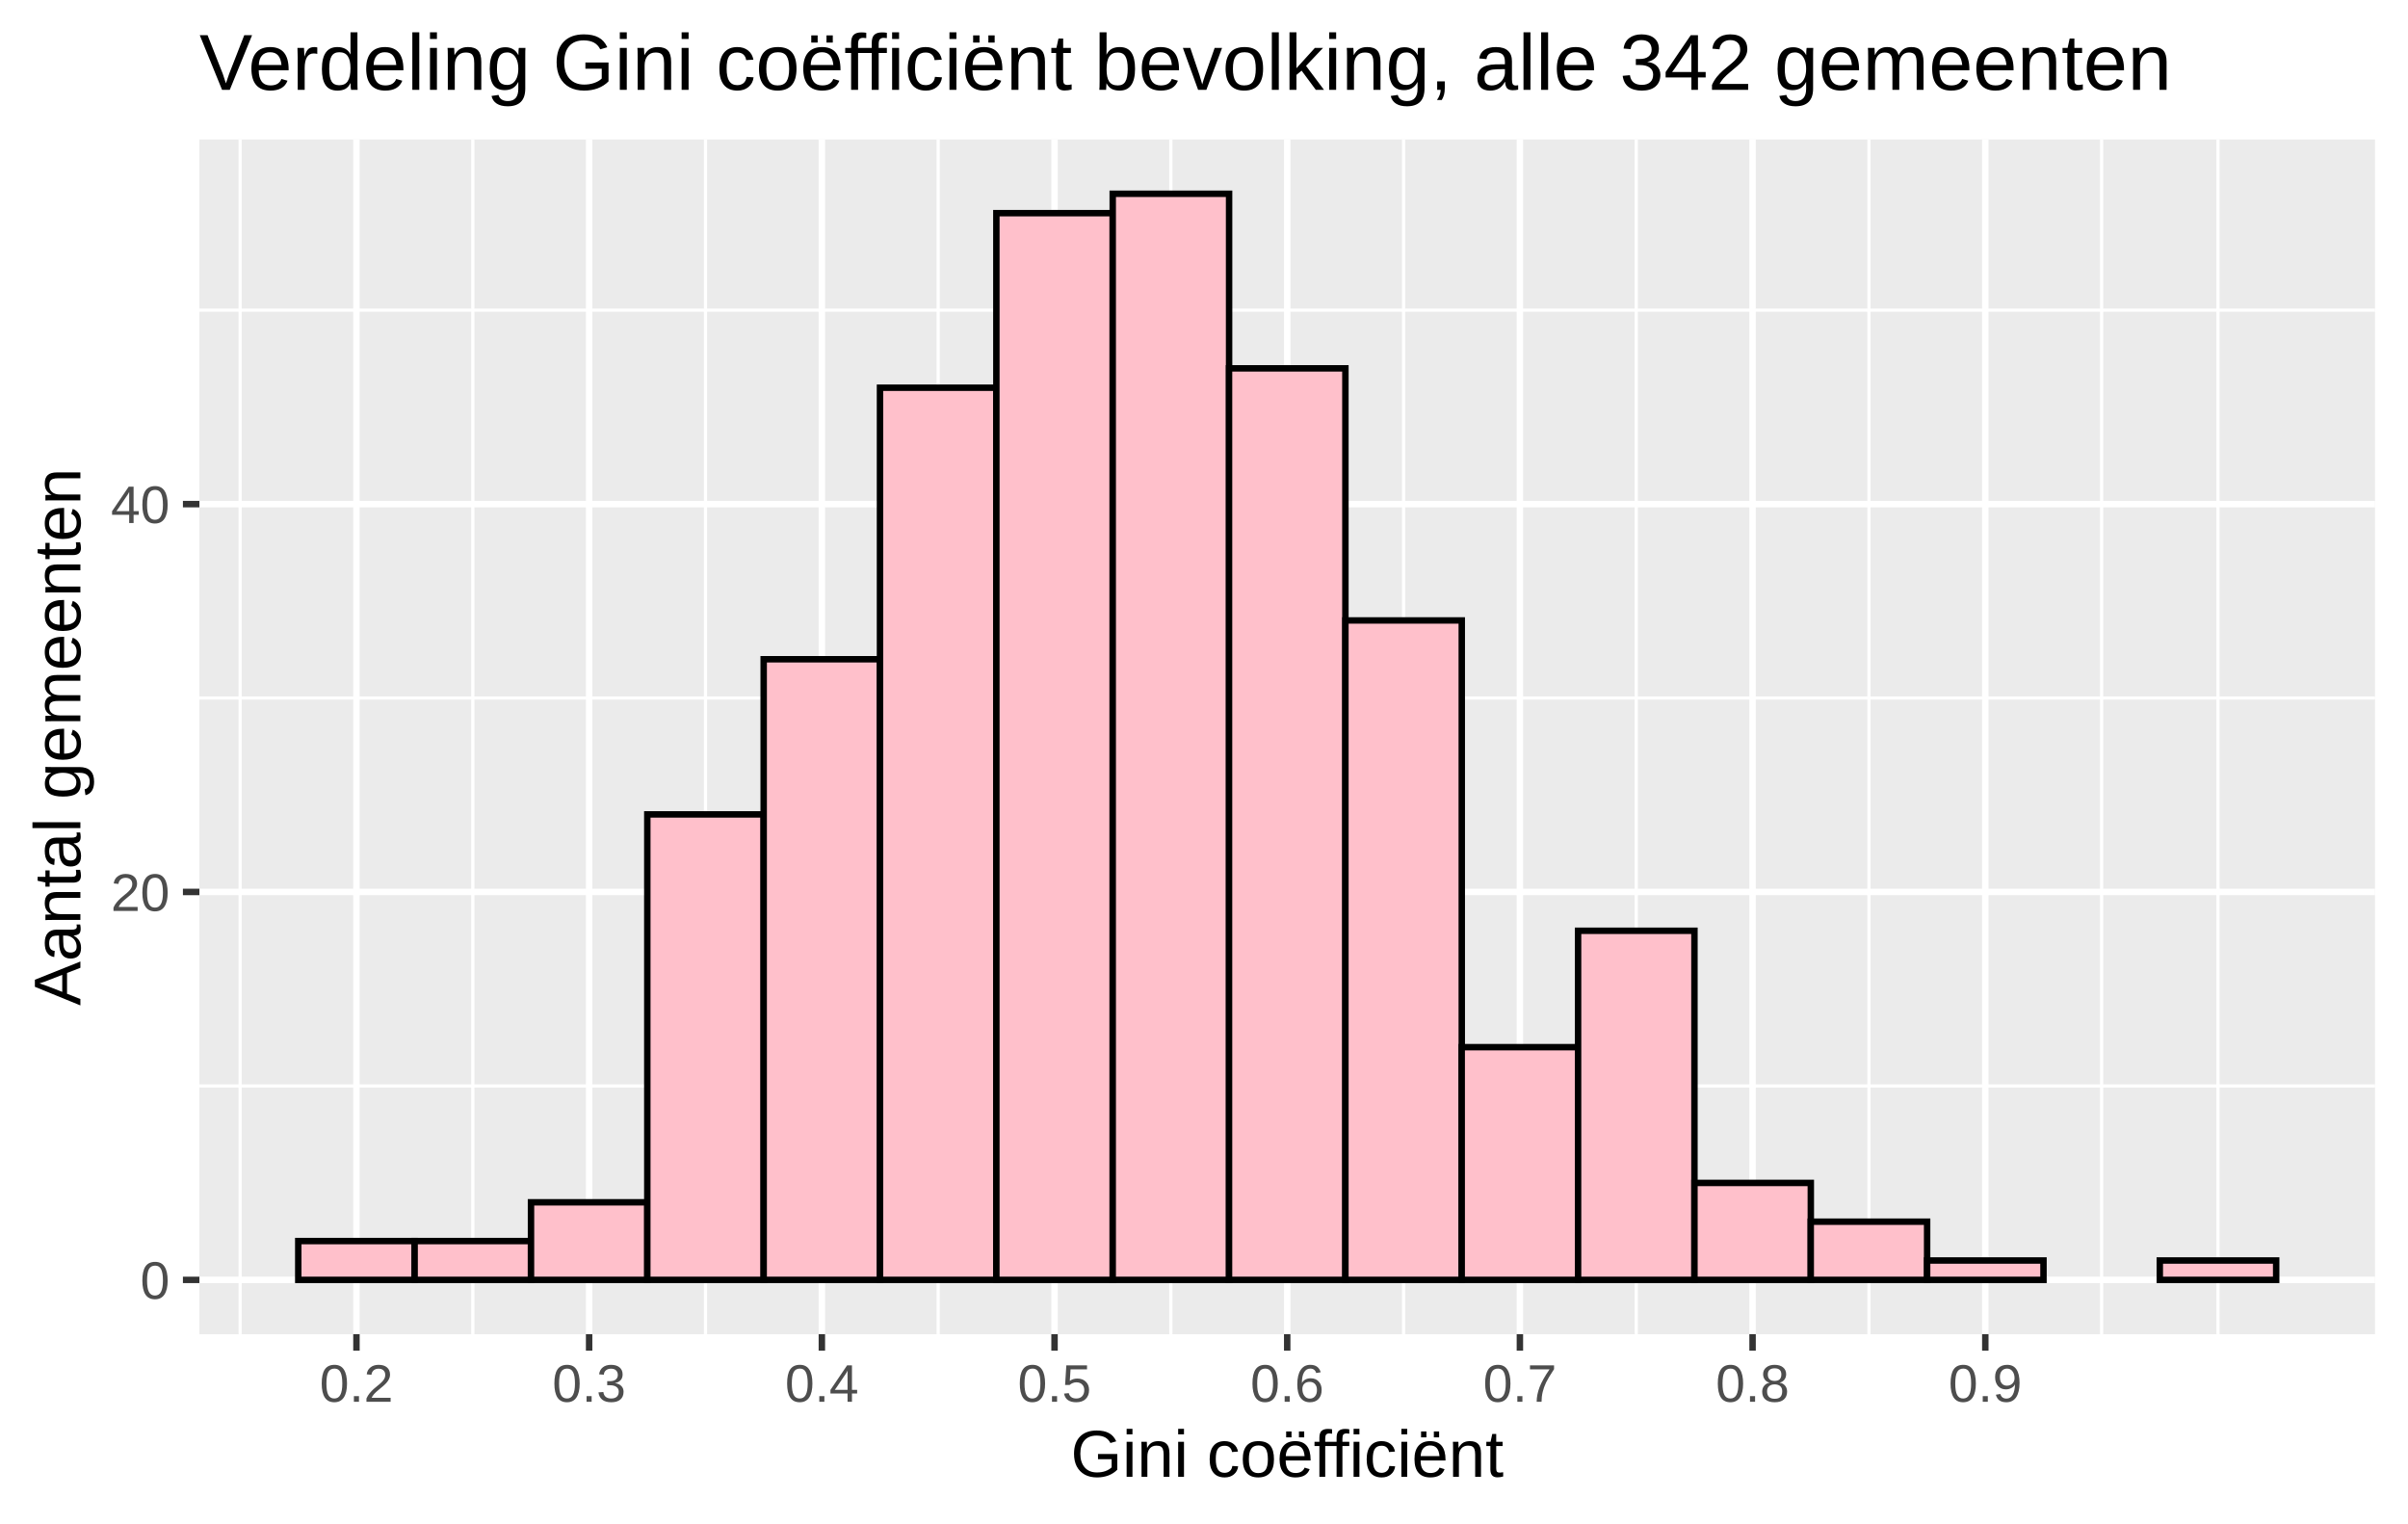
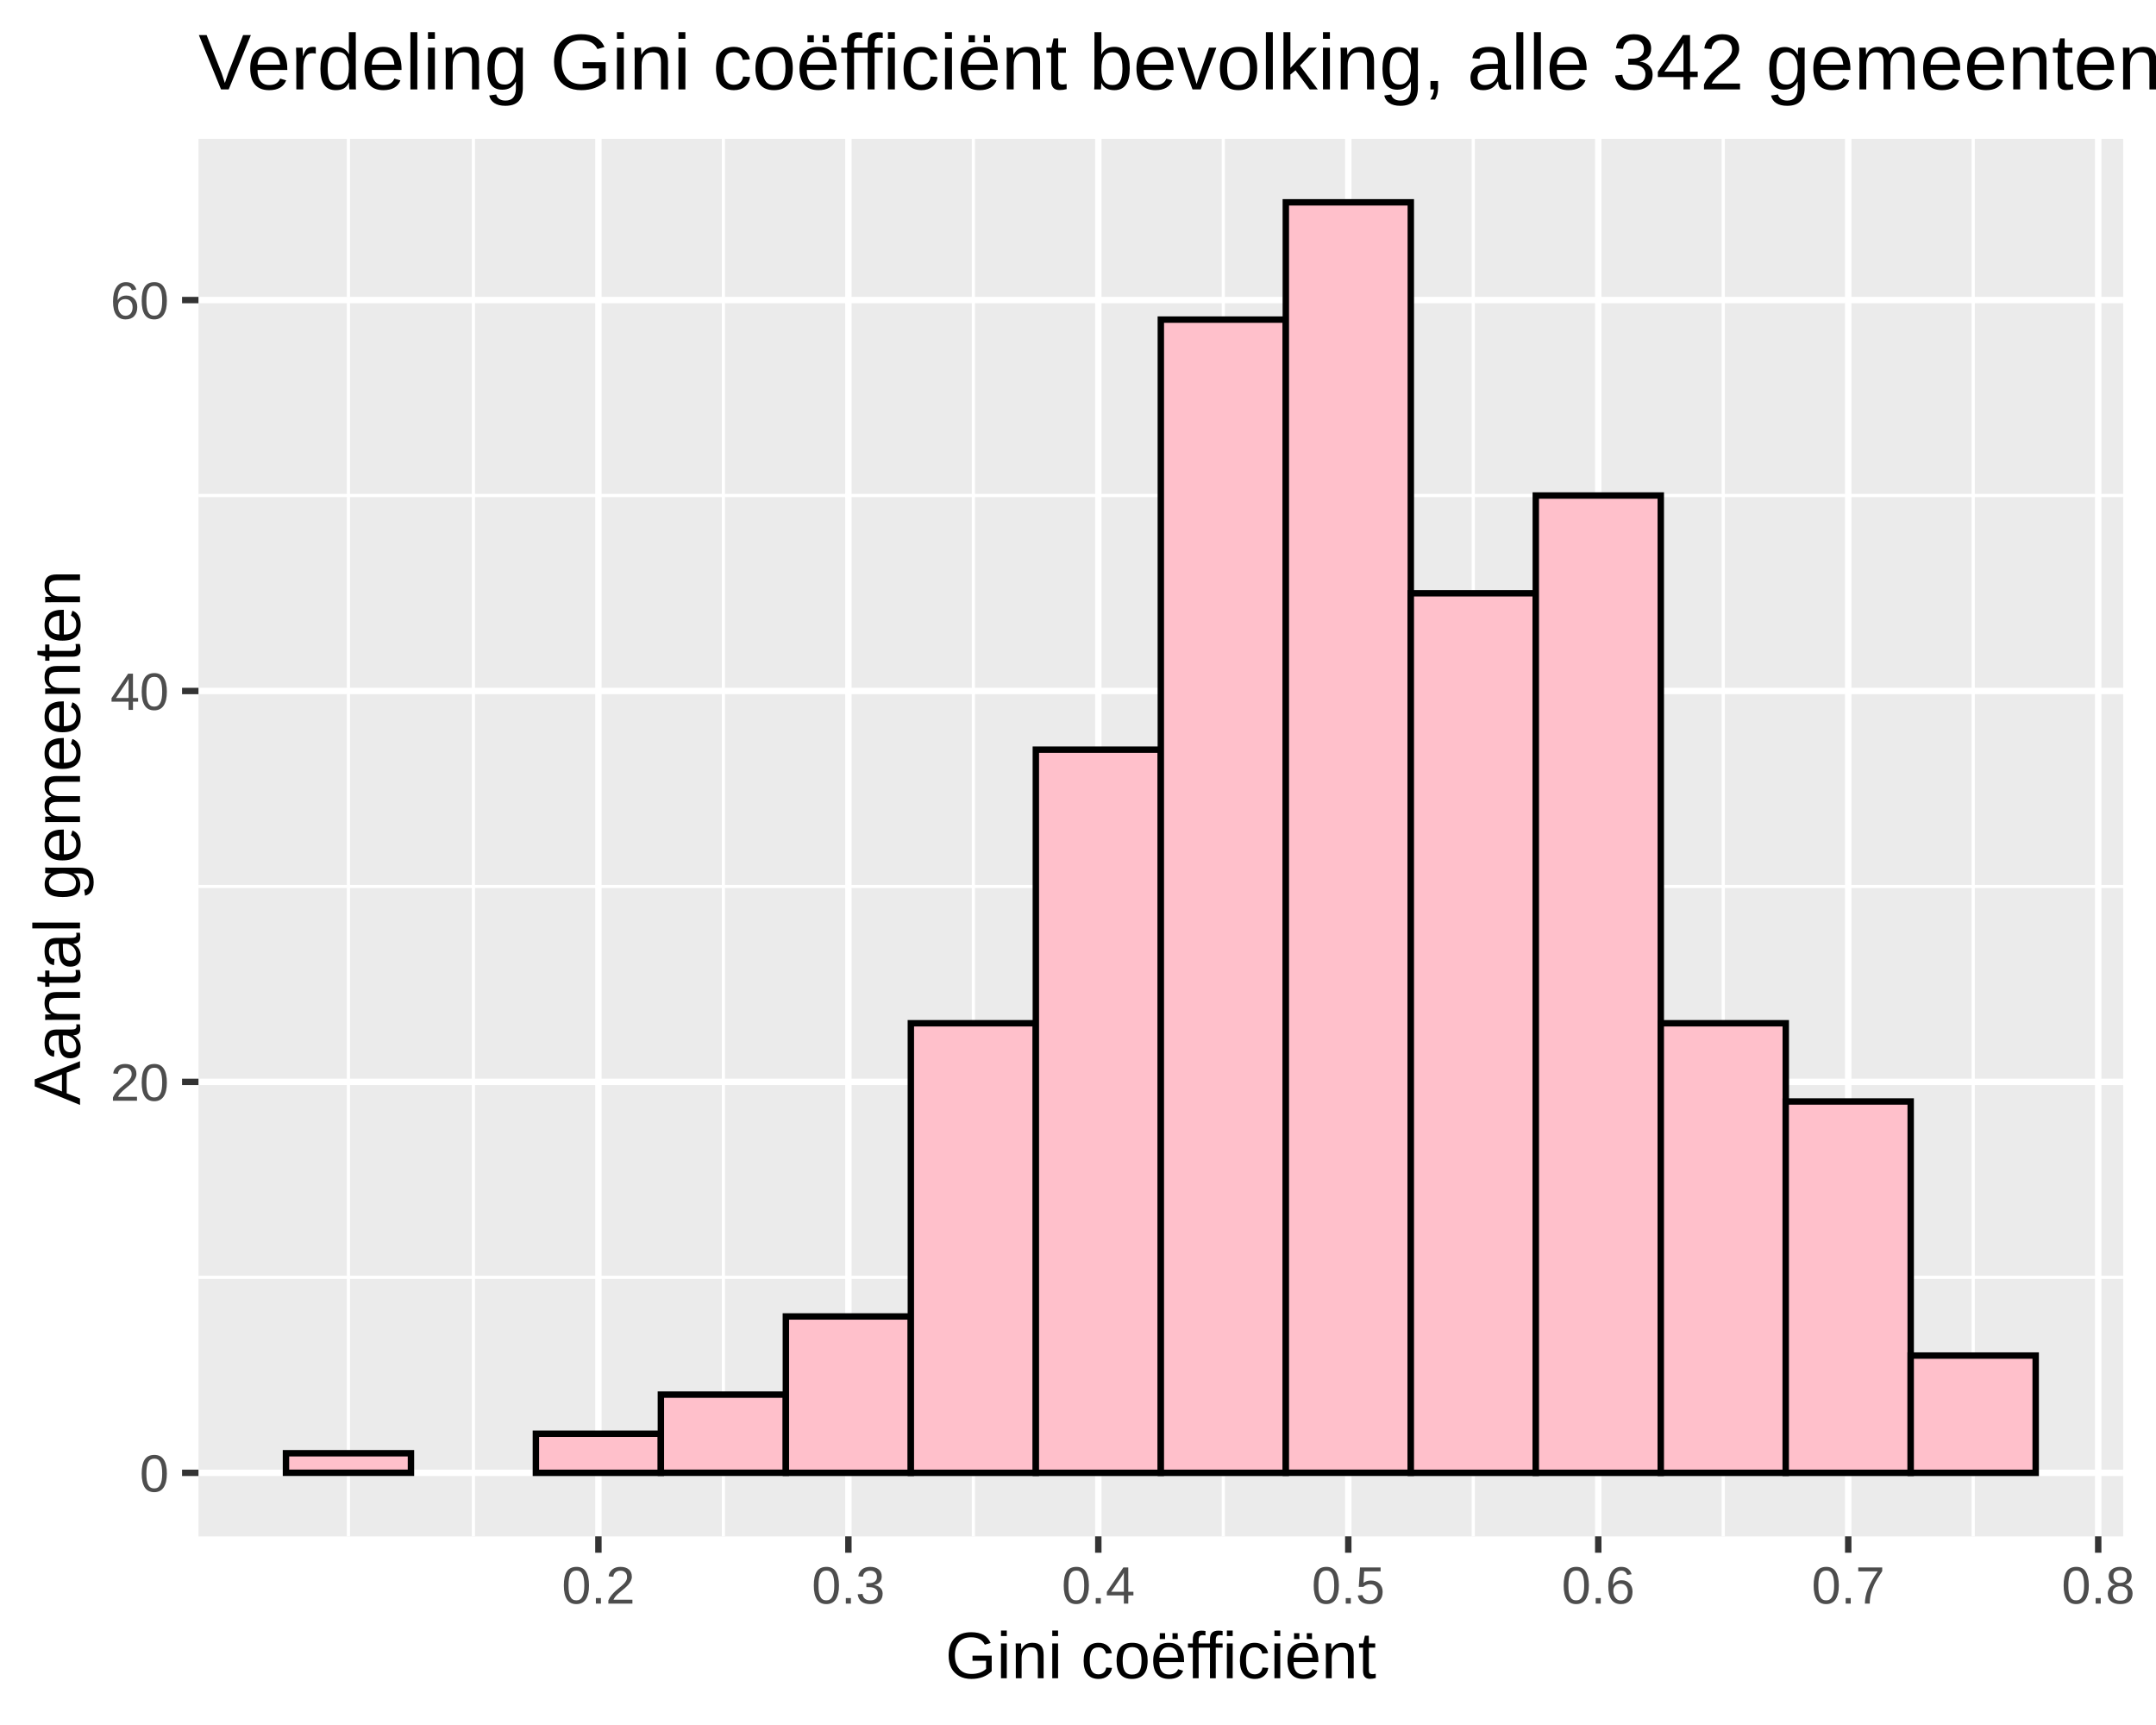
- <svg xmlns="http://www.w3.org/2000/svg" class="svglite" width="400.20pt" height="253.20pt" viewBox="0 0 400.20 253.20">
+ <svg xmlns="http://www.w3.org/2000/svg" class="svglite" width="360.00pt" height="288.00pt" viewBox="0 0 360.00 288.00">
  <defs>
    <style type="text/css">
    .svglite line, .svglite polyline, .svglite polygon, .svglite path, .svglite rect, .svglite circle {
      fill: none;
      stroke: #000000;
      stroke-linecap: round;
      stroke-linejoin: round;
      stroke-miterlimit: 10.00;
    }
    .svglite text {
      white-space: pre;
    }
  </style>
  </defs>
  <rect width="100%" height="100%" style="stroke: none; fill: #FFFFFF;" />
  <defs>
-     <clipPath id="cpMC4wMHw0MDAuMjB8MC4wMHwyNTMuMjA=">
-       <rect x="0.00" y="0.00" width="400.20" height="253.20" />
+     <clipPath id="cpMC4wMHwzNjAuMDB8MC4wMHwyODguMDA=">
+       <rect x="0.00" y="0.00" width="360.00" height="288.00" />
    </clipPath>
  </defs>
-   <g clip-path="url(#cpMC4wMHw0MDAuMjB8MC4wMHwyNTMuMjA=)">
-     <rect x="0.00" y="-0" width="400.20" height="253.20" style="stroke-width: 1.07; stroke: #FFFFFF; fill: #FFFFFF;" />
+   <g clip-path="url(#cpMC4wMHwzNjAuMDB8MC4wMHwyODguMDA=)">
+     <rect x="0.00" y="0.00" width="360.00" height="288.00" style="stroke-width: 1.07; stroke: #FFFFFF; fill: #FFFFFF;" />
  </g>
  <defs>
-     <clipPath id="cpMzMuMTR8Mzk0LjcyfDIzLjE4fDIyMS43MA==">
-       <rect x="33.14" y="23.18" width="361.58" height="198.53" />
+     <clipPath id="cpMzMuMTR8MzU0LjUyfDIzLjE4fDI1Ni41MA==">
+       <rect x="33.14" y="23.18" width="321.38" height="233.33" />
    </clipPath>
  </defs>
-   <g clip-path="url(#cpMzMuMTR8Mzk0LjcyfDIzLjE4fDIyMS43MA==)">
-     <rect x="33.14" y="23.18" width="361.58" height="198.53" style="stroke-width: 1.07; stroke: none; fill: #EBEBEB;" />
-     <polyline points="33.14,180.45 394.72,180.45 " style="stroke-width: 0.53; stroke: #FFFFFF; stroke-linecap: butt;" />
-     <polyline points="33.14,115.99 394.72,115.99 " style="stroke-width: 0.53; stroke: #FFFFFF; stroke-linecap: butt;" />
-     <polyline points="33.14,51.54 394.72,51.54 " style="stroke-width: 0.53; stroke: #FFFFFF; stroke-linecap: butt;" />
-     <polyline points="39.91,221.70 39.91,23.18 " style="stroke-width: 0.53; stroke: #FFFFFF; stroke-linecap: butt;" />
-     <polyline points="78.58,221.70 78.58,23.18 " style="stroke-width: 0.53; stroke: #FFFFFF; stroke-linecap: butt;" />
-     <polyline points="117.25,221.70 117.25,23.18 " style="stroke-width: 0.53; stroke: #FFFFFF; stroke-linecap: butt;" />
-     <polyline points="155.92,221.70 155.92,23.18 " style="stroke-width: 0.53; stroke: #FFFFFF; stroke-linecap: butt;" />
-     <polyline points="194.59,221.70 194.59,23.18 " style="stroke-width: 0.53; stroke: #FFFFFF; stroke-linecap: butt;" />
-     <polyline points="233.27,221.70 233.27,23.18 " style="stroke-width: 0.53; stroke: #FFFFFF; stroke-linecap: butt;" />
-     <polyline points="271.94,221.70 271.94,23.18 " style="stroke-width: 0.53; stroke: #FFFFFF; stroke-linecap: butt;" />
-     <polyline points="310.61,221.70 310.61,23.18 " style="stroke-width: 0.53; stroke: #FFFFFF; stroke-linecap: butt;" />
-     <polyline points="349.28,221.70 349.28,23.18 " style="stroke-width: 0.53; stroke: #FFFFFF; stroke-linecap: butt;" />
-     <polyline points="368.62,221.70 368.62,23.18 " style="stroke-width: 0.53; stroke: #FFFFFF; stroke-linecap: butt;" />
-     <polyline points="33.14,212.68 394.72,212.68 " style="stroke-width: 1.07; stroke: #FFFFFF; stroke-linecap: butt;" />
-     <polyline points="33.14,148.22 394.72,148.22 " style="stroke-width: 1.07; stroke: #FFFFFF; stroke-linecap: butt;" />
-     <polyline points="33.14,83.77 394.72,83.77 " style="stroke-width: 1.07; stroke: #FFFFFF; stroke-linecap: butt;" />
-     <polyline points="59.24,221.70 59.24,23.18 " style="stroke-width: 1.07; stroke: #FFFFFF; stroke-linecap: butt;" />
-     <polyline points="97.91,221.70 97.91,23.18 " style="stroke-width: 1.07; stroke: #FFFFFF; stroke-linecap: butt;" />
-     <polyline points="136.59,221.70 136.59,23.18 " style="stroke-width: 1.07; stroke: #FFFFFF; stroke-linecap: butt;" />
-     <polyline points="175.26,221.70 175.26,23.18 " style="stroke-width: 1.07; stroke: #FFFFFF; stroke-linecap: butt;" />
-     <polyline points="213.93,221.70 213.93,23.18 " style="stroke-width: 1.07; stroke: #FFFFFF; stroke-linecap: butt;" />
-     <polyline points="252.60,221.70 252.60,23.18 " style="stroke-width: 1.07; stroke: #FFFFFF; stroke-linecap: butt;" />
-     <polyline points="291.27,221.70 291.27,23.18 " style="stroke-width: 1.07; stroke: #FFFFFF; stroke-linecap: butt;" />
-     <polyline points="329.95,221.70 329.95,23.18 " style="stroke-width: 1.07; stroke: #FFFFFF; stroke-linecap: butt;" />
-     <rect x="49.57" y="206.23" width="19.34" height="6.45" style="stroke-width: 1.07; stroke-linecap: butt; stroke-linejoin: miter; fill: #FFC0CB;" />
-     <rect x="68.91" y="206.23" width="19.34" height="6.45" style="stroke-width: 1.07; stroke-linecap: butt; stroke-linejoin: miter; fill: #FFC0CB;" />
-     <rect x="88.25" y="199.79" width="19.34" height="12.89" style="stroke-width: 1.07; stroke-linecap: butt; stroke-linejoin: miter; fill: #FFC0CB;" />
-     <rect x="107.58" y="135.33" width="19.34" height="77.35" style="stroke-width: 1.07; stroke-linecap: butt; stroke-linejoin: miter; fill: #FFC0CB;" />
-     <rect x="126.92" y="109.55" width="19.34" height="103.13" style="stroke-width: 1.07; stroke-linecap: butt; stroke-linejoin: miter; fill: #FFC0CB;" />
-     <rect x="146.25" y="64.43" width="19.34" height="148.25" style="stroke-width: 1.07; stroke-linecap: butt; stroke-linejoin: miter; fill: #FFC0CB;" />
-     <rect x="165.59" y="35.42" width="19.34" height="177.26" style="stroke-width: 1.07; stroke-linecap: butt; stroke-linejoin: miter; fill: #FFC0CB;" />
-     <rect x="184.93" y="32.20" width="19.34" height="180.48" style="stroke-width: 1.07; stroke-linecap: butt; stroke-linejoin: miter; fill: #FFC0CB;" />
-     <rect x="204.26" y="61.21" width="19.34" height="151.47" style="stroke-width: 1.07; stroke-linecap: butt; stroke-linejoin: miter; fill: #FFC0CB;" />
-     <rect x="223.60" y="103.10" width="19.34" height="109.58" style="stroke-width: 1.07; stroke-linecap: butt; stroke-linejoin: miter; fill: #FFC0CB;" />
-     <rect x="242.93" y="174.01" width="19.34" height="38.67" style="stroke-width: 1.07; stroke-linecap: butt; stroke-linejoin: miter; fill: #FFC0CB;" />
-     <rect x="262.27" y="154.67" width="19.34" height="58.01" style="stroke-width: 1.07; stroke-linecap: butt; stroke-linejoin: miter; fill: #FFC0CB;" />
-     <rect x="281.61" y="196.57" width="19.34" height="16.11" style="stroke-width: 1.07; stroke-linecap: butt; stroke-linejoin: miter; fill: #FFC0CB;" />
-     <rect x="300.94" y="203.01" width="19.34" height="9.67" style="stroke-width: 1.07; stroke-linecap: butt; stroke-linejoin: miter; fill: #FFC0CB;" />
-     <rect x="320.28" y="209.46" width="19.34" height="3.22" style="stroke-width: 1.07; stroke-linecap: butt; stroke-linejoin: miter; fill: #FFC0CB;" />
-     <rect x="339.61" y="212.68" width="19.34" height="0.00" style="stroke-width: 1.07; stroke-linecap: butt; stroke-linejoin: miter; fill: #FFC0CB;" />
-     <rect x="358.95" y="209.46" width="19.34" height="3.22" style="stroke-width: 1.07; stroke-linecap: butt; stroke-linejoin: miter; fill: #FFC0CB;" />
+   <g clip-path="url(#cpMzMuMTR8MzU0LjUyfDIzLjE4fDI1Ni41MA==)">
+     <rect x="33.14" y="23.18" width="321.38" height="233.33" style="stroke-width: 1.07; stroke: none; fill: #EBEBEB;" />
+     <polyline points="33.14,213.26 354.52,213.26 " style="stroke-width: 0.53; stroke: #FFFFFF; stroke-linecap: butt;" />
+     <polyline points="33.14,148.00 354.52,148.00 " style="stroke-width: 0.53; stroke: #FFFFFF; stroke-linecap: butt;" />
+     <polyline points="33.14,82.73 354.52,82.73 " style="stroke-width: 0.53; stroke: #FFFFFF; stroke-linecap: butt;" />
+     <polyline points="58.18,256.50 58.18,23.18 " style="stroke-width: 0.53; stroke: #FFFFFF; stroke-linecap: butt;" />
+     <polyline points="79.05,256.50 79.05,23.18 " style="stroke-width: 0.53; stroke: #FFFFFF; stroke-linecap: butt;" />
+     <polyline points="120.79,256.50 120.79,23.18 " style="stroke-width: 0.53; stroke: #FFFFFF; stroke-linecap: butt;" />
+     <polyline points="162.53,256.50 162.53,23.18 " style="stroke-width: 0.53; stroke: #FFFFFF; stroke-linecap: butt;" />
+     <polyline points="204.26,256.50 204.26,23.18 " style="stroke-width: 0.53; stroke: #FFFFFF; stroke-linecap: butt;" />
+     <polyline points="246.00,256.50 246.00,23.18 " style="stroke-width: 0.53; stroke: #FFFFFF; stroke-linecap: butt;" />
+     <polyline points="287.74,256.50 287.74,23.18 " style="stroke-width: 0.53; stroke: #FFFFFF; stroke-linecap: butt;" />
+     <polyline points="329.48,256.50 329.48,23.18 " style="stroke-width: 0.53; stroke: #FFFFFF; stroke-linecap: butt;" />
+     <polyline points="33.14,245.90 354.52,245.90 " style="stroke-width: 1.07; stroke: #FFFFFF; stroke-linecap: butt;" />
+     <polyline points="33.14,180.63 354.52,180.63 " style="stroke-width: 1.07; stroke: #FFFFFF; stroke-linecap: butt;" />
+     <polyline points="33.14,115.37 354.52,115.37 " style="stroke-width: 1.07; stroke: #FFFFFF; stroke-linecap: butt;" />
+     <polyline points="33.14,50.10 354.52,50.10 " style="stroke-width: 1.07; stroke: #FFFFFF; stroke-linecap: butt;" />
+     <polyline points="99.92,256.50 99.92,23.18 " style="stroke-width: 1.07; stroke: #FFFFFF; stroke-linecap: butt;" />
+     <polyline points="141.66,256.50 141.66,23.18 " style="stroke-width: 1.07; stroke: #FFFFFF; stroke-linecap: butt;" />
+     <polyline points="183.39,256.50 183.39,23.18 " style="stroke-width: 1.07; stroke: #FFFFFF; stroke-linecap: butt;" />
+     <polyline points="225.13,256.50 225.13,23.18 " style="stroke-width: 1.07; stroke: #FFFFFF; stroke-linecap: butt;" />
+     <polyline points="266.87,256.50 266.87,23.18 " style="stroke-width: 1.07; stroke: #FFFFFF; stroke-linecap: butt;" />
+     <polyline points="308.61,256.50 308.61,23.18 " style="stroke-width: 1.07; stroke: #FFFFFF; stroke-linecap: butt;" />
+     <polyline points="350.35,256.50 350.35,23.18 " style="stroke-width: 1.07; stroke: #FFFFFF; stroke-linecap: butt;" />
+     <rect x="47.75" y="242.63" width="20.87" height="3.26" style="stroke-width: 1.07; stroke-linecap: butt; stroke-linejoin: miter; fill: #FFC0CB;" />
+     <rect x="68.62" y="245.90" width="20.87" height="0.00" style="stroke-width: 1.07; stroke-linecap: butt; stroke-linejoin: miter; fill: #FFC0CB;" />
+     <rect x="89.48" y="239.37" width="20.87" height="6.53" style="stroke-width: 1.07; stroke-linecap: butt; stroke-linejoin: miter; fill: #FFC0CB;" />
+     <rect x="110.35" y="232.84" width="20.87" height="13.05" style="stroke-width: 1.07; stroke-linecap: butt; stroke-linejoin: miter; fill: #FFC0CB;" />
+     <rect x="131.22" y="219.79" width="20.87" height="26.11" style="stroke-width: 1.07; stroke-linecap: butt; stroke-linejoin: miter; fill: #FFC0CB;" />
+     <rect x="152.09" y="170.84" width="20.87" height="75.06" style="stroke-width: 1.07; stroke-linecap: butt; stroke-linejoin: miter; fill: #FFC0CB;" />
+     <rect x="172.96" y="125.16" width="20.87" height="120.74" style="stroke-width: 1.07; stroke-linecap: butt; stroke-linejoin: miter; fill: #FFC0CB;" />
+     <rect x="193.83" y="53.36" width="20.87" height="192.54" style="stroke-width: 1.07; stroke-linecap: butt; stroke-linejoin: miter; fill: #FFC0CB;" />
+     <rect x="214.70" y="33.78" width="20.87" height="212.11" style="stroke-width: 1.07; stroke-linecap: butt; stroke-linejoin: miter; fill: #FFC0CB;" />
+     <rect x="235.57" y="99.05" width="20.87" height="146.85" style="stroke-width: 1.07; stroke-linecap: butt; stroke-linejoin: miter; fill: #FFC0CB;" />
+     <rect x="256.44" y="82.73" width="20.87" height="163.17" style="stroke-width: 1.07; stroke-linecap: butt; stroke-linejoin: miter; fill: #FFC0CB;" />
+     <rect x="277.31" y="170.84" width="20.87" height="75.06" style="stroke-width: 1.07; stroke-linecap: butt; stroke-linejoin: miter; fill: #FFC0CB;" />
+     <rect x="298.17" y="183.90" width="20.87" height="62.00" style="stroke-width: 1.07; stroke-linecap: butt; stroke-linejoin: miter; fill: #FFC0CB;" />
+     <rect x="319.04" y="226.32" width="20.87" height="19.58" style="stroke-width: 1.07; stroke-linecap: butt; stroke-linejoin: miter; fill: #FFC0CB;" />
  </g>
-   <g clip-path="url(#cpMC4wMHw0MDAuMjB8MC4wMHwyNTMuMjA=)">
-     <text x="28.21" y="215.83" text-anchor="end" style="font-size: 8.80px;fill: #4D4D4D; font-family: &quot;Arial&quot;;" textLength="4.90px" lengthAdjust="spacingAndGlyphs">0</text>
-     <text x="28.21" y="151.37" text-anchor="end" style="font-size: 8.80px;fill: #4D4D4D; font-family: &quot;Arial&quot;;" textLength="9.79px" lengthAdjust="spacingAndGlyphs">20</text>
-     <text x="28.21" y="86.92" text-anchor="end" style="font-size: 8.80px;fill: #4D4D4D; font-family: &quot;Arial&quot;;" textLength="9.79px" lengthAdjust="spacingAndGlyphs">40</text>
-     <polyline points="30.40,212.68 33.14,212.68 " style="stroke-width: 1.07; stroke: #333333; stroke-linecap: butt;" />
-     <polyline points="30.40,148.22 33.14,148.22 " style="stroke-width: 1.07; stroke: #333333; stroke-linecap: butt;" />
-     <polyline points="30.40,83.77 33.14,83.77 " style="stroke-width: 1.07; stroke: #333333; stroke-linecap: butt;" />
-     <polyline points="59.24,224.44 59.24,221.70 " style="stroke-width: 1.07; stroke: #333333; stroke-linecap: butt;" />
-     <polyline points="97.91,224.44 97.91,221.70 " style="stroke-width: 1.07; stroke: #333333; stroke-linecap: butt;" />
-     <polyline points="136.59,224.44 136.59,221.70 " style="stroke-width: 1.07; stroke: #333333; stroke-linecap: butt;" />
-     <polyline points="175.26,224.44 175.26,221.70 " style="stroke-width: 1.07; stroke: #333333; stroke-linecap: butt;" />
-     <polyline points="213.93,224.44 213.93,221.70 " style="stroke-width: 1.07; stroke: #333333; stroke-linecap: butt;" />
-     <polyline points="252.60,224.44 252.60,221.70 " style="stroke-width: 1.07; stroke: #333333; stroke-linecap: butt;" />
-     <polyline points="291.27,224.44 291.27,221.70 " style="stroke-width: 1.07; stroke: #333333; stroke-linecap: butt;" />
-     <polyline points="329.95,224.44 329.95,221.70 " style="stroke-width: 1.07; stroke: #333333; stroke-linecap: butt;" />
-     <text x="59.24" y="232.94" text-anchor="middle" style="font-size: 8.80px;fill: #4D4D4D; font-family: &quot;Arial&quot;;" textLength="12.24px" lengthAdjust="spacingAndGlyphs">0.2</text>
-     <text x="97.91" y="232.94" text-anchor="middle" style="font-size: 8.80px;fill: #4D4D4D; font-family: &quot;Arial&quot;;" textLength="12.24px" lengthAdjust="spacingAndGlyphs">0.3</text>
-     <text x="136.59" y="232.94" text-anchor="middle" style="font-size: 8.80px;fill: #4D4D4D; font-family: &quot;Arial&quot;;" textLength="12.24px" lengthAdjust="spacingAndGlyphs">0.4</text>
-     <text x="175.26" y="232.94" text-anchor="middle" style="font-size: 8.80px;fill: #4D4D4D; font-family: &quot;Arial&quot;;" textLength="12.24px" lengthAdjust="spacingAndGlyphs">0.5</text>
-     <text x="213.93" y="232.94" text-anchor="middle" style="font-size: 8.80px;fill: #4D4D4D; font-family: &quot;Arial&quot;;" textLength="12.24px" lengthAdjust="spacingAndGlyphs">0.6</text>
-     <text x="252.60" y="232.94" text-anchor="middle" style="font-size: 8.80px;fill: #4D4D4D; font-family: &quot;Arial&quot;;" textLength="12.24px" lengthAdjust="spacingAndGlyphs">0.7</text>
-     <text x="291.27" y="232.94" text-anchor="middle" style="font-size: 8.80px;fill: #4D4D4D; font-family: &quot;Arial&quot;;" textLength="12.24px" lengthAdjust="spacingAndGlyphs">0.8</text>
-     <text x="329.95" y="232.94" text-anchor="middle" style="font-size: 8.80px;fill: #4D4D4D; font-family: &quot;Arial&quot;;" textLength="12.24px" lengthAdjust="spacingAndGlyphs">0.9</text>
-     <text x="213.93" y="245.40" text-anchor="middle" style="font-size: 11.00px; font-family: &quot;Arial&quot;;" textLength="71.96px" lengthAdjust="spacingAndGlyphs">Gini coëfficiënt</text>
-     <text transform="translate(13.36,122.44) rotate(-90)" text-anchor="middle" style="font-size: 11.00px; font-family: &quot;Arial&quot;;" textLength="89.32px" lengthAdjust="spacingAndGlyphs">Aantal gemeenten</text>
+   <g clip-path="url(#cpMC4wMHwzNjAuMDB8MC4wMHwyODguMDA=)">
+     <text x="28.21" y="249.05" text-anchor="end" style="font-size: 8.80px;fill: #4D4D4D; font-family: &quot;Arial&quot;;" textLength="4.90px" lengthAdjust="spacingAndGlyphs">0</text>
+     <text x="28.21" y="183.78" text-anchor="end" style="font-size: 8.80px;fill: #4D4D4D; font-family: &quot;Arial&quot;;" textLength="9.79px" lengthAdjust="spacingAndGlyphs">20</text>
+     <text x="28.21" y="118.52" text-anchor="end" style="font-size: 8.80px;fill: #4D4D4D; font-family: &quot;Arial&quot;;" textLength="9.79px" lengthAdjust="spacingAndGlyphs">40</text>
+     <text x="28.21" y="53.25" text-anchor="end" style="font-size: 8.80px;fill: #4D4D4D; font-family: &quot;Arial&quot;;" textLength="9.79px" lengthAdjust="spacingAndGlyphs">60</text>
+     <polyline points="30.40,245.90 33.14,245.90 " style="stroke-width: 1.07; stroke: #333333; stroke-linecap: butt;" />
+     <polyline points="30.40,180.63 33.14,180.63 " style="stroke-width: 1.07; stroke: #333333; stroke-linecap: butt;" />
+     <polyline points="30.40,115.37 33.14,115.37 " style="stroke-width: 1.07; stroke: #333333; stroke-linecap: butt;" />
+     <polyline points="30.40,50.10 33.14,50.10 " style="stroke-width: 1.07; stroke: #333333; stroke-linecap: butt;" />
+     <polyline points="99.92,259.24 99.92,256.50 " style="stroke-width: 1.07; stroke: #333333; stroke-linecap: butt;" />
+     <polyline points="141.66,259.24 141.66,256.50 " style="stroke-width: 1.07; stroke: #333333; stroke-linecap: butt;" />
+     <polyline points="183.39,259.24 183.39,256.50 " style="stroke-width: 1.07; stroke: #333333; stroke-linecap: butt;" />
+     <polyline points="225.13,259.24 225.13,256.50 " style="stroke-width: 1.07; stroke: #333333; stroke-linecap: butt;" />
+     <polyline points="266.87,259.24 266.87,256.50 " style="stroke-width: 1.07; stroke: #333333; stroke-linecap: butt;" />
+     <polyline points="308.61,259.24 308.61,256.50 " style="stroke-width: 1.07; stroke: #333333; stroke-linecap: butt;" />
+     <polyline points="350.35,259.24 350.35,256.50 " style="stroke-width: 1.07; stroke: #333333; stroke-linecap: butt;" />
+     <text x="99.92" y="267.74" text-anchor="middle" style="font-size: 8.80px;fill: #4D4D4D; font-family: &quot;Arial&quot;;" textLength="12.24px" lengthAdjust="spacingAndGlyphs">0.2</text>
+     <text x="141.66" y="267.74" text-anchor="middle" style="font-size: 8.80px;fill: #4D4D4D; font-family: &quot;Arial&quot;;" textLength="12.24px" lengthAdjust="spacingAndGlyphs">0.3</text>
+     <text x="183.39" y="267.74" text-anchor="middle" style="font-size: 8.80px;fill: #4D4D4D; font-family: &quot;Arial&quot;;" textLength="12.24px" lengthAdjust="spacingAndGlyphs">0.4</text>
+     <text x="225.13" y="267.74" text-anchor="middle" style="font-size: 8.80px;fill: #4D4D4D; font-family: &quot;Arial&quot;;" textLength="12.24px" lengthAdjust="spacingAndGlyphs">0.5</text>
+     <text x="266.87" y="267.74" text-anchor="middle" style="font-size: 8.80px;fill: #4D4D4D; font-family: &quot;Arial&quot;;" textLength="12.24px" lengthAdjust="spacingAndGlyphs">0.6</text>
+     <text x="308.61" y="267.74" text-anchor="middle" style="font-size: 8.80px;fill: #4D4D4D; font-family: &quot;Arial&quot;;" textLength="12.24px" lengthAdjust="spacingAndGlyphs">0.7</text>
+     <text x="350.35" y="267.74" text-anchor="middle" style="font-size: 8.80px;fill: #4D4D4D; font-family: &quot;Arial&quot;;" textLength="12.24px" lengthAdjust="spacingAndGlyphs">0.8</text>
+     <text x="193.83" y="280.20" text-anchor="middle" style="font-size: 11.00px; font-family: &quot;Arial&quot;;" textLength="71.96px" lengthAdjust="spacingAndGlyphs">Gini coëfficiënt</text>
+     <text transform="translate(13.36,139.84) rotate(-90)" text-anchor="middle" style="font-size: 11.00px; font-family: &quot;Arial&quot;;" textLength="89.32px" lengthAdjust="spacingAndGlyphs">Aantal gemeenten</text>
    <text x="33.14" y="14.93" style="font-size: 13.20px; font-family: &quot;Arial&quot;;" textLength="327.56px" lengthAdjust="spacingAndGlyphs">Verdeling Gini coëfficiënt bevolking, alle 342 gemeenten</text>
  </g>
</svg>
